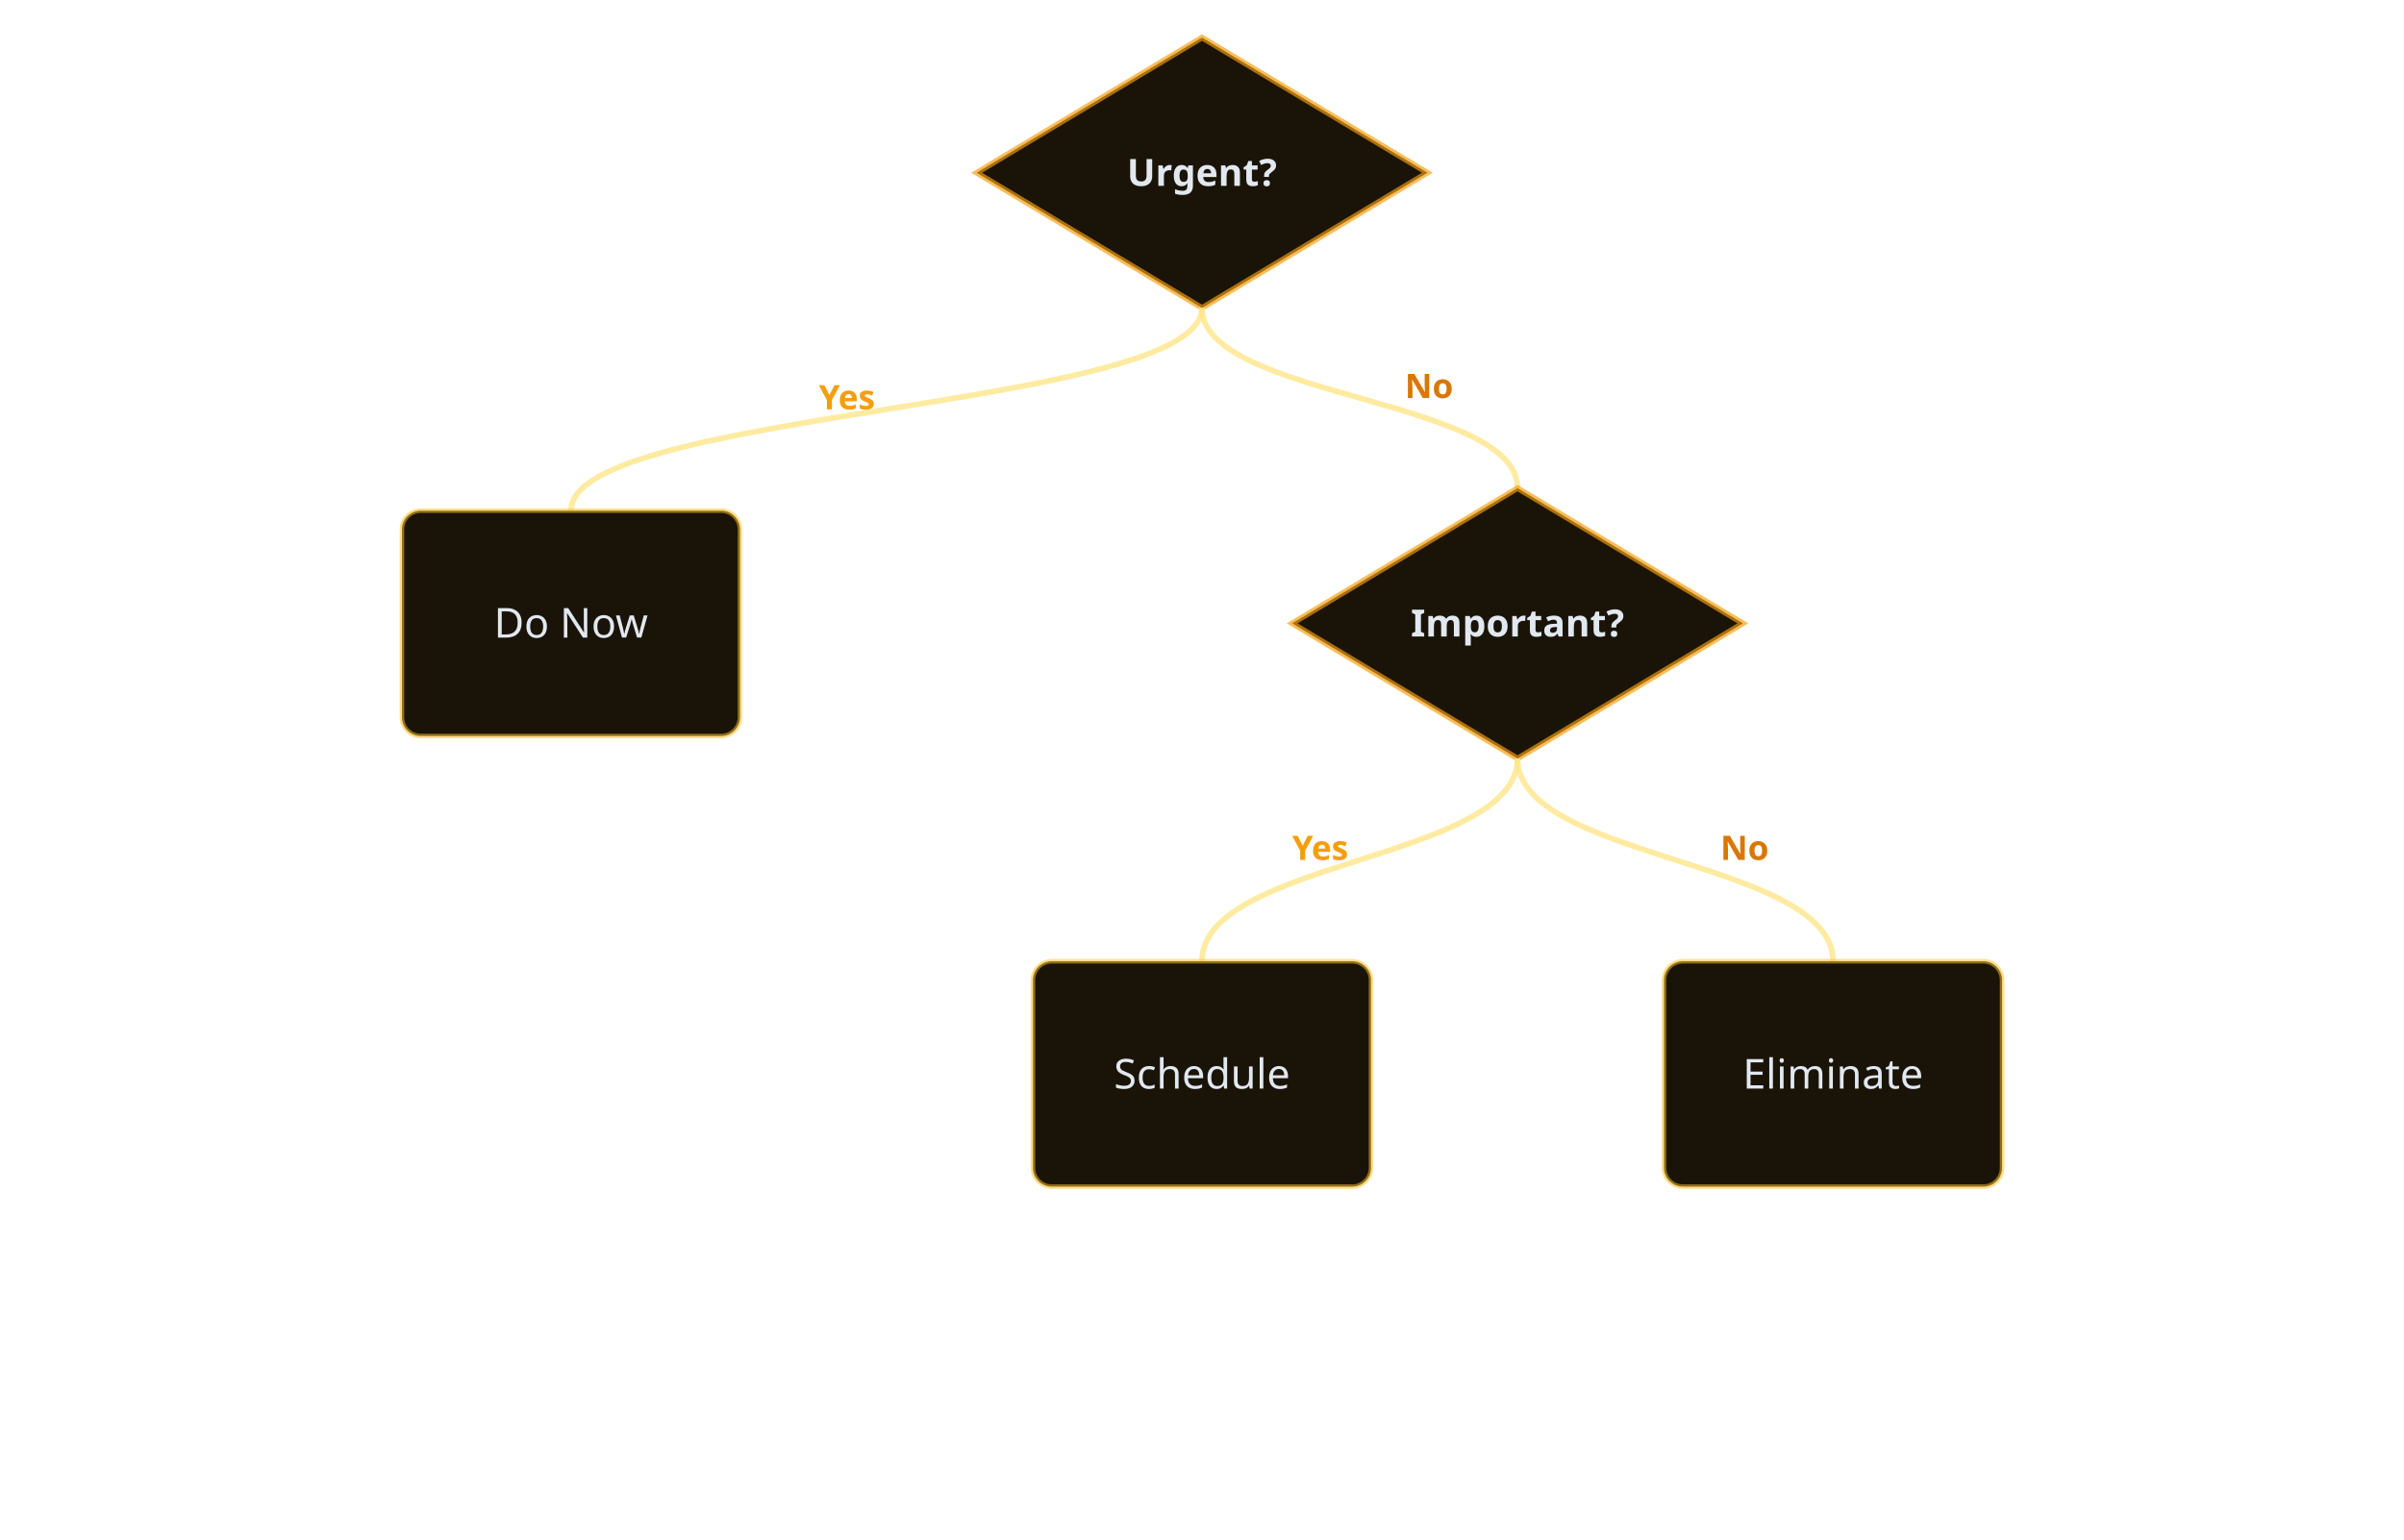
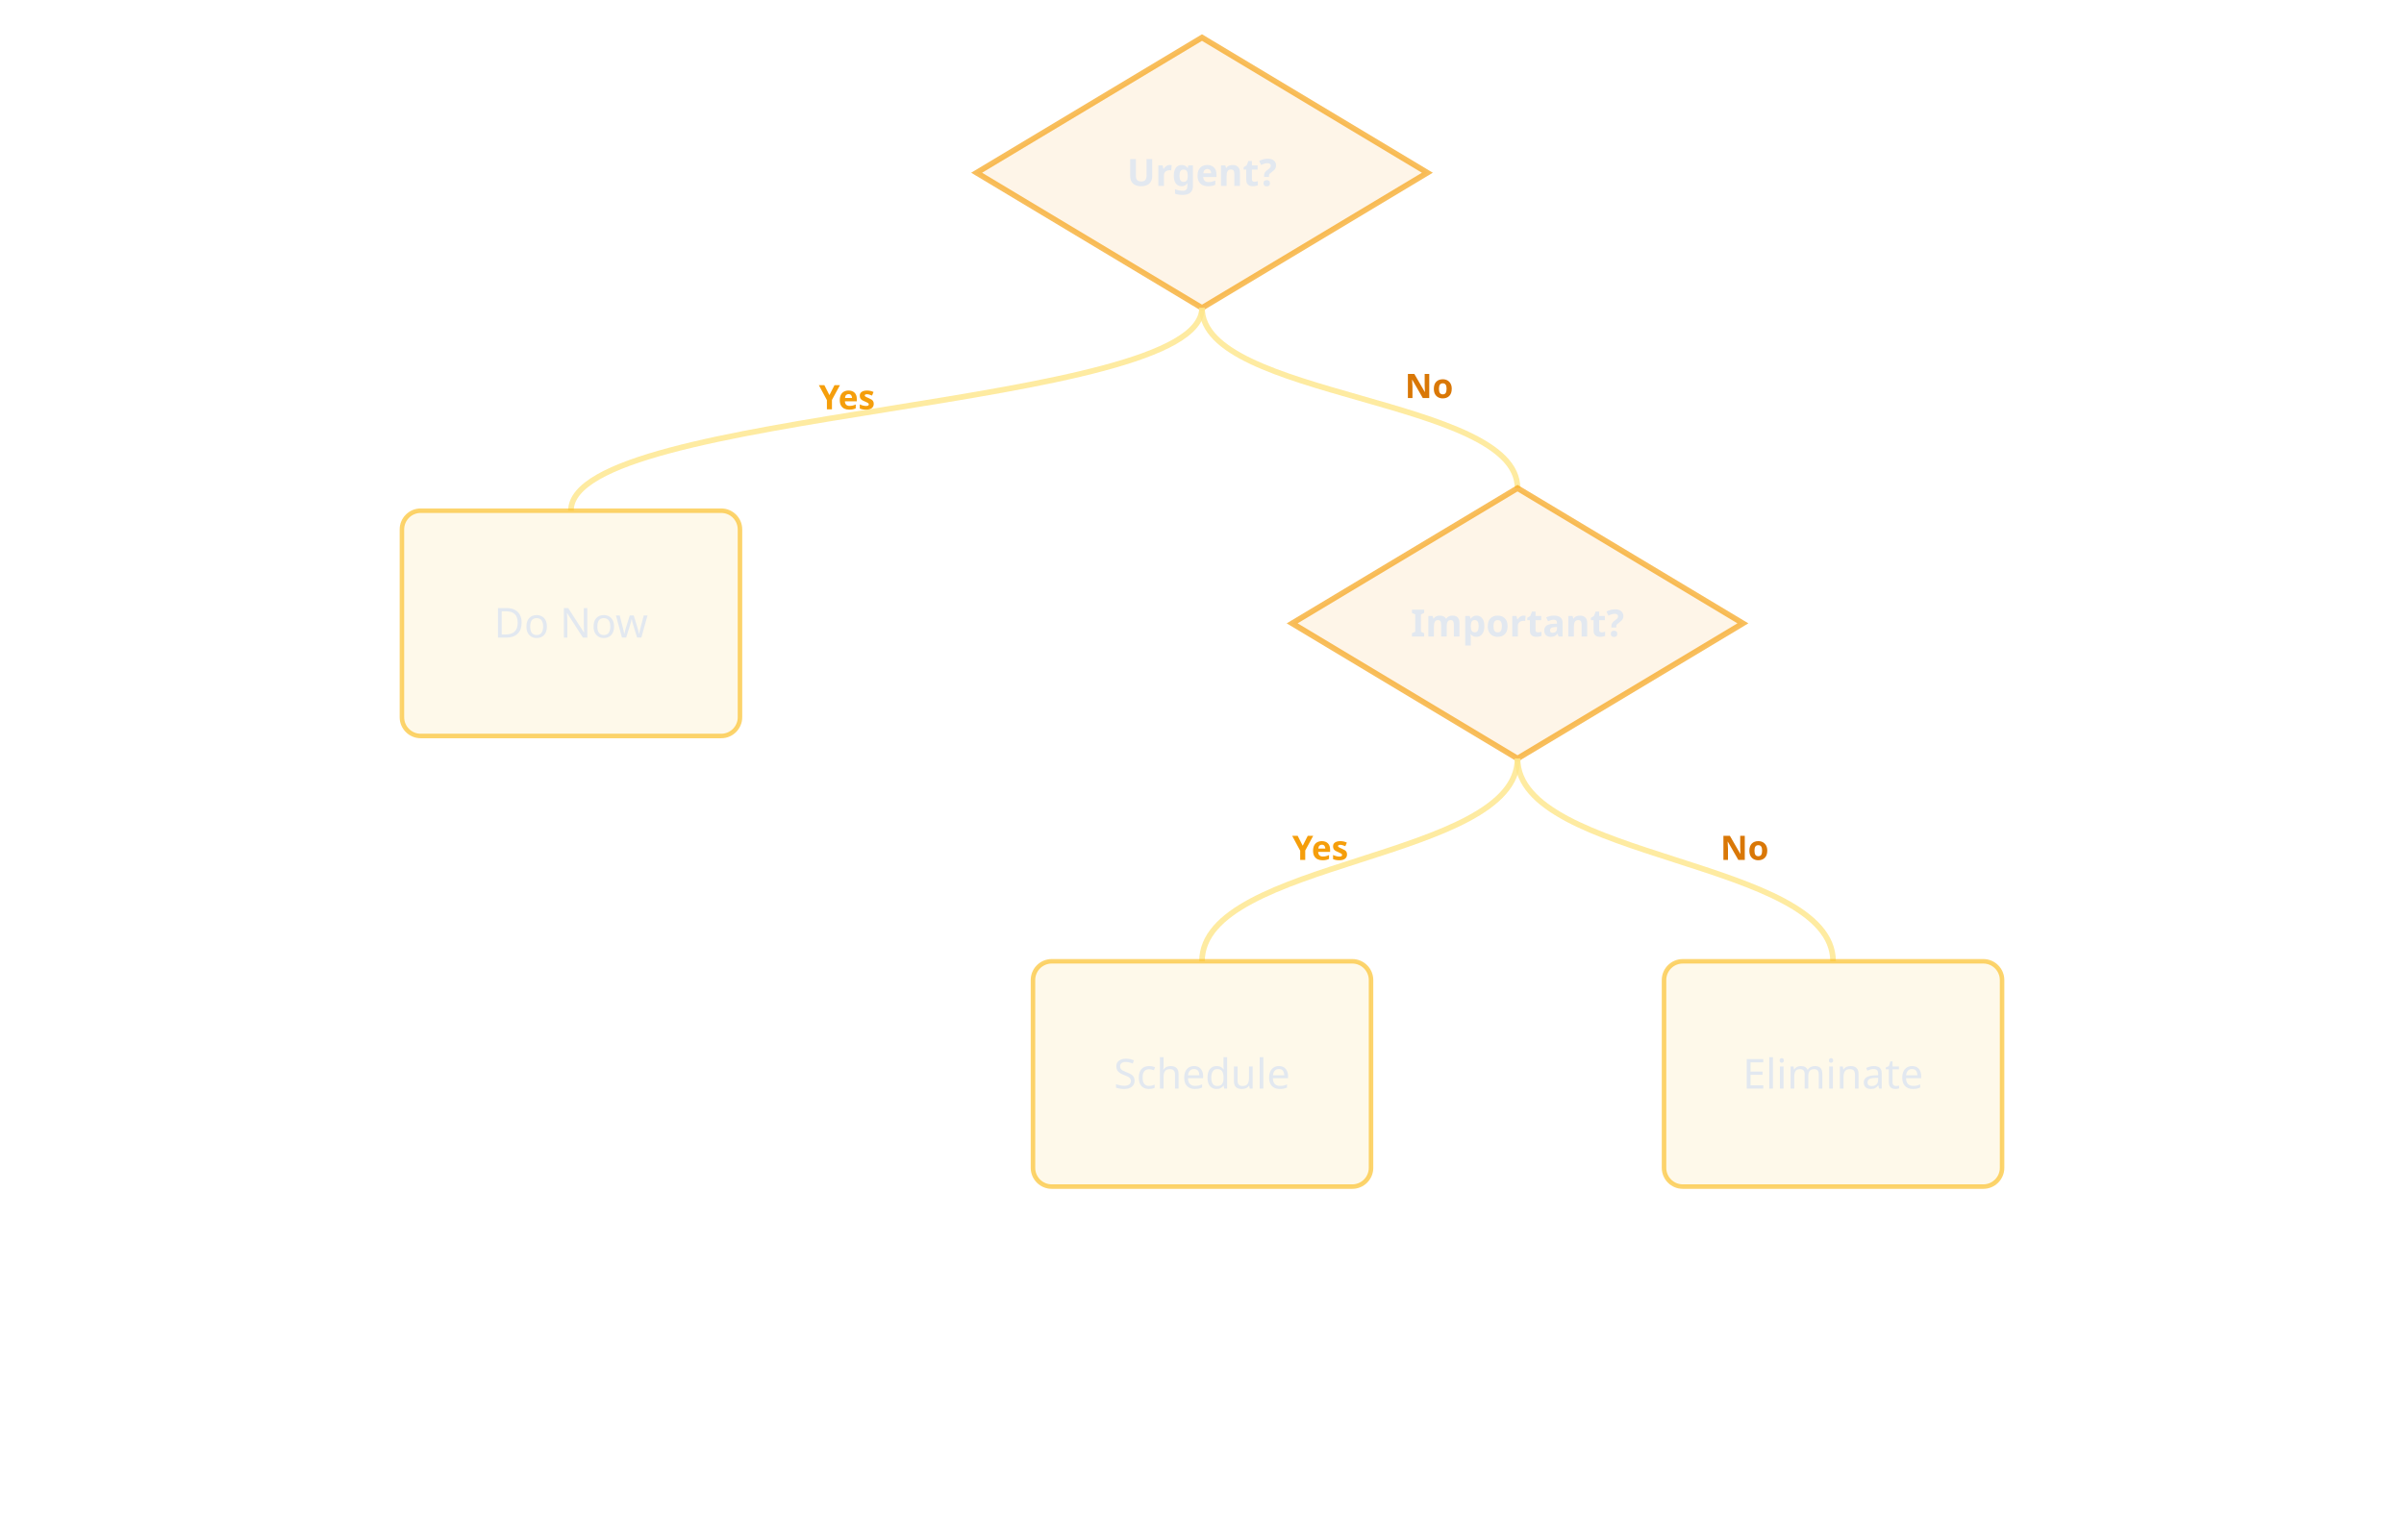
<svg xmlns="http://www.w3.org/2000/svg" data-mdart-scope="mdart-s1shpjsb" viewBox="0 0 640 410" style="width:100%;height:auto;background:#14100a;border-radius:8px">
  <style>@keyframes mdart-s1shpjsb-mdart-enter{from{opacity:0}to{opacity:1}}@keyframes mdart-s1shpjsb-mdart-bar-grow{from{transform:matrix(0,0,0,1,0,0)}to{transform:matrix(1,0,0,1,0,0)}}@keyframes mdart-s1shpjsb-mdart-stroke-grow{from{stroke-dashoffset:1}to{stroke-dashoffset:0}}@keyframes mdart-s1shpjsb-mdart-marker-pop{from{opacity:0}to{opacity:1}}@keyframes mdart-s1shpjsb-mdart-bright-loop{0%,100%{filter:brightness(1.4) saturate(1.25) drop-shadow(0 0 6px rgba(255,255,255,.4))}15.0%{filter:brightness(1) saturate(1)}95.4%{filter:brightness(1) saturate(1)}}[data-mdart-scope="mdart-s1shpjsb"] .mdart-n0{animation:mdart-s1shpjsb-mdart-enter 461ms ease-out 0ms 1 both}[data-mdart-scope="mdart-s1shpjsb"] .mdart-n0 rect:not(.mdart-no-glow),[data-mdart-scope="mdart-s1shpjsb"] .mdart-n0 circle:not(.mdart-no-glow),[data-mdart-scope="mdart-s1shpjsb"] .mdart-n0 polygon:not(.mdart-no-glow),[data-mdart-scope="mdart-s1shpjsb"] .mdart-n0 ellipse:not(.mdart-no-glow){animation:mdart-s1shpjsb-mdart-bright-loop 10800ms ease-in-out 3921ms infinite}[data-mdart-scope="mdart-s1shpjsb"] .mdart-n0 .mdart-glow-text{animation:mdart-s1shpjsb-mdart-bright-loop 10800ms ease-in-out 3921ms infinite}[data-mdart-scope="mdart-s1shpjsb"] .mdart-n0 .mdart-glow-stroke{animation:mdart-s1shpjsb-mdart-bright-loop 10800ms ease-in-out 3921ms infinite}[data-mdart-scope="mdart-s1shpjsb"] .mdart-n0 .mdart-bar-grow{transform-box:fill-box;transform-origin:left center;animation:mdart-s1shpjsb-mdart-bar-grow 900ms ease-out 346ms 1 both}[data-mdart-scope="mdart-s1shpjsb"] .mdart-n0 .mdart-stroke-grow{stroke-dasharray:1;stroke-dashoffset:1;animation:mdart-s1shpjsb-mdart-stroke-grow 900ms ease-out 346ms 1 both}[data-mdart-scope="mdart-s1shpjsb"] .mdart-n0 .mdart-marker-pop{opacity:0;animation:mdart-s1shpjsb-mdart-marker-pop 180ms ease-out 1246ms 1 both}[data-mdart-scope="mdart-s1shpjsb"] .mdart-arr-n0{animation:mdart-s1shpjsb-mdart-enter 461ms ease-out 0ms 1 both}[data-mdart-scope="mdart-s1shpjsb"] .mdart-n1{animation:mdart-s1shpjsb-mdart-enter 461ms ease-out 640ms 1 both}[data-mdart-scope="mdart-s1shpjsb"] .mdart-n1 rect:not(.mdart-no-glow),[data-mdart-scope="mdart-s1shpjsb"] .mdart-n1 circle:not(.mdart-no-glow),[data-mdart-scope="mdart-s1shpjsb"] .mdart-n1 polygon:not(.mdart-no-glow),[data-mdart-scope="mdart-s1shpjsb"] .mdart-n1 ellipse:not(.mdart-no-glow){animation:mdart-s1shpjsb-mdart-bright-loop 10800ms ease-in-out 5721ms infinite}[data-mdart-scope="mdart-s1shpjsb"] .mdart-n1 .mdart-glow-text{animation:mdart-s1shpjsb-mdart-bright-loop 10800ms ease-in-out 5721ms infinite}[data-mdart-scope="mdart-s1shpjsb"] .mdart-n1 .mdart-glow-stroke{animation:mdart-s1shpjsb-mdart-bright-loop 10800ms ease-in-out 5721ms infinite}[data-mdart-scope="mdart-s1shpjsb"] .mdart-n1 .mdart-bar-grow{transform-box:fill-box;transform-origin:left center;animation:mdart-s1shpjsb-mdart-bar-grow 900ms ease-out 986ms 1 both}[data-mdart-scope="mdart-s1shpjsb"] .mdart-n1 .mdart-stroke-grow{stroke-dasharray:1;stroke-dashoffset:1;animation:mdart-s1shpjsb-mdart-stroke-grow 900ms ease-out 986ms 1 both}[data-mdart-scope="mdart-s1shpjsb"] .mdart-n1 .mdart-marker-pop{opacity:0;animation:mdart-s1shpjsb-mdart-marker-pop 180ms ease-out 1886ms 1 both}[data-mdart-scope="mdart-s1shpjsb"] .mdart-arr-n1{animation:mdart-s1shpjsb-mdart-enter 461ms ease-out 640ms 1 both}[data-mdart-scope="mdart-s1shpjsb"] .mdart-n2{animation:mdart-s1shpjsb-mdart-enter 461ms ease-out 1280ms 1 both}[data-mdart-scope="mdart-s1shpjsb"] .mdart-n2 rect:not(.mdart-no-glow),[data-mdart-scope="mdart-s1shpjsb"] .mdart-n2 circle:not(.mdart-no-glow),[data-mdart-scope="mdart-s1shpjsb"] .mdart-n2 polygon:not(.mdart-no-glow),[data-mdart-scope="mdart-s1shpjsb"] .mdart-n2 ellipse:not(.mdart-no-glow){animation:mdart-s1shpjsb-mdart-bright-loop 10800ms ease-in-out 7521ms infinite}[data-mdart-scope="mdart-s1shpjsb"] .mdart-n2 .mdart-glow-text{animation:mdart-s1shpjsb-mdart-bright-loop 10800ms ease-in-out 7521ms infinite}[data-mdart-scope="mdart-s1shpjsb"] .mdart-n2 .mdart-glow-stroke{animation:mdart-s1shpjsb-mdart-bright-loop 10800ms ease-in-out 7521ms infinite}[data-mdart-scope="mdart-s1shpjsb"] .mdart-n2 .mdart-bar-grow{transform-box:fill-box;transform-origin:left center;animation:mdart-s1shpjsb-mdart-bar-grow 900ms ease-out 1626ms 1 both}[data-mdart-scope="mdart-s1shpjsb"] .mdart-n2 .mdart-stroke-grow{stroke-dasharray:1;stroke-dashoffset:1;animation:mdart-s1shpjsb-mdart-stroke-grow 900ms ease-out 1626ms 1 both}[data-mdart-scope="mdart-s1shpjsb"] .mdart-n2 .mdart-marker-pop{opacity:0;animation:mdart-s1shpjsb-mdart-marker-pop 180ms ease-out 2526ms 1 both}[data-mdart-scope="mdart-s1shpjsb"] .mdart-arr-n2{animation:mdart-s1shpjsb-mdart-enter 461ms ease-out 1280ms 1 both}[data-mdart-scope="mdart-s1shpjsb"] .mdart-n3{animation:mdart-s1shpjsb-mdart-enter 461ms ease-out 1920ms 1 both}[data-mdart-scope="mdart-s1shpjsb"] .mdart-n3 rect:not(.mdart-no-glow),[data-mdart-scope="mdart-s1shpjsb"] .mdart-n3 circle:not(.mdart-no-glow),[data-mdart-scope="mdart-s1shpjsb"] .mdart-n3 polygon:not(.mdart-no-glow),[data-mdart-scope="mdart-s1shpjsb"] .mdart-n3 ellipse:not(.mdart-no-glow){animation:mdart-s1shpjsb-mdart-bright-loop 10800ms ease-in-out 9321ms infinite}[data-mdart-scope="mdart-s1shpjsb"] .mdart-n3 .mdart-glow-text{animation:mdart-s1shpjsb-mdart-bright-loop 10800ms ease-in-out 9321ms infinite}[data-mdart-scope="mdart-s1shpjsb"] .mdart-n3 .mdart-glow-stroke{animation:mdart-s1shpjsb-mdart-bright-loop 10800ms ease-in-out 9321ms infinite}[data-mdart-scope="mdart-s1shpjsb"] .mdart-n3 .mdart-bar-grow{transform-box:fill-box;transform-origin:left center;animation:mdart-s1shpjsb-mdart-bar-grow 900ms ease-out 2266ms 1 both}[data-mdart-scope="mdart-s1shpjsb"] .mdart-n3 .mdart-stroke-grow{stroke-dasharray:1;stroke-dashoffset:1;animation:mdart-s1shpjsb-mdart-stroke-grow 900ms ease-out 2266ms 1 both}[data-mdart-scope="mdart-s1shpjsb"] .mdart-n3 .mdart-marker-pop{opacity:0;animation:mdart-s1shpjsb-mdart-marker-pop 180ms ease-out 3166ms 1 both}[data-mdart-scope="mdart-s1shpjsb"] .mdart-arr-n3{animation:mdart-s1shpjsb-mdart-enter 461ms ease-out 1920ms 1 both}[data-mdart-scope="mdart-s1shpjsb"] .mdart-n4{animation:mdart-s1shpjsb-mdart-enter 461ms ease-out 2560ms 1 both}[data-mdart-scope="mdart-s1shpjsb"] .mdart-n4 rect:not(.mdart-no-glow),[data-mdart-scope="mdart-s1shpjsb"] .mdart-n4 circle:not(.mdart-no-glow),[data-mdart-scope="mdart-s1shpjsb"] .mdart-n4 polygon:not(.mdart-no-glow),[data-mdart-scope="mdart-s1shpjsb"] .mdart-n4 ellipse:not(.mdart-no-glow){animation:mdart-s1shpjsb-mdart-bright-loop 10800ms ease-in-out 11121ms infinite}[data-mdart-scope="mdart-s1shpjsb"] .mdart-n4 .mdart-glow-text{animation:mdart-s1shpjsb-mdart-bright-loop 10800ms ease-in-out 11121ms infinite}[data-mdart-scope="mdart-s1shpjsb"] .mdart-n4 .mdart-glow-stroke{animation:mdart-s1shpjsb-mdart-bright-loop 10800ms ease-in-out 11121ms infinite}[data-mdart-scope="mdart-s1shpjsb"] .mdart-n4 .mdart-bar-grow{transform-box:fill-box;transform-origin:left center;animation:mdart-s1shpjsb-mdart-bar-grow 900ms ease-out 2906ms 1 both}[data-mdart-scope="mdart-s1shpjsb"] .mdart-n4 .mdart-stroke-grow{stroke-dasharray:1;stroke-dashoffset:1;animation:mdart-s1shpjsb-mdart-stroke-grow 900ms ease-out 2906ms 1 both}[data-mdart-scope="mdart-s1shpjsb"] .mdart-n4 .mdart-marker-pop{opacity:0;animation:mdart-s1shpjsb-mdart-marker-pop 180ms ease-out 3806ms 1 both}[data-mdart-scope="mdart-s1shpjsb"] .mdart-arr-n4{animation:mdart-s1shpjsb-mdart-enter 461ms ease-out 2560ms 1 both}</style>
  <g class="mdart-n0">
-     <polygon points="320,10.0 380.0,46 320,82.0 260.0,46" fill="#1a1408" stroke="#f59e0baa" stroke-width="1.5" />
+     <polygon points="320,10.0 380.0,46 320,82.0 260.0,46" fill="#f59e0b18" stroke="#f59e0baa" stroke-width="1.5" />
    <text x="320" y="49.5" text-anchor="middle" font-size="10" fill="#e2e8f0" font-family="'Noto Sans', 'Noto Sans CJK', Inter, -apple-system, BlinkMacSystemFont, 'Segoe UI', Roboto, 'Helvetica Neue', Arial, sans-serif" font-weight="600">
      <tspan x="320" dy="0">Urgent?</tspan>
    </text>
  </g>
  <g class="mdart-n1">
    <path d="M320.0,82.0 C320.0,109.0 152.0,109.0 152.0,136.0" fill="none" stroke="#fde68acc" stroke-width="1.5" />
    <text x="218.0" y="109.0" font-size="9" fill="#f59e0b" font-family="'Noto Sans', 'Noto Sans CJK', Inter, -apple-system, BlinkMacSystemFont, 'Segoe UI', Roboto, 'Helvetica Neue', Arial, sans-serif" font-weight="700">Yes</text>
-     <rect x="107.0" y="136.0" width="90" height="60" rx="5" fill="#1a1408" stroke="#fbbf2488" stroke-width="1.2" />
+     <rect x="107.0" y="136.0" width="90" height="60" rx="5" fill="#fbbf2418" stroke="#fbbf24aa" stroke-width="1.2" />
    <text x="152.0" y="169.8" text-anchor="middle" font-size="11" fill="#e2e8f0" font-family="'Noto Sans', 'Noto Sans CJK', Inter, -apple-system, BlinkMacSystemFont, 'Segoe UI', Roboto, 'Helvetica Neue', Arial, sans-serif">
      <tspan x="152.0" dy="0">Do Now</tspan>
    </text>
  </g>
  <g class="mdart-n2">
    <path d="M320.0,82.0 C320.0,106.0 404.0,106.0 404.0,130.0" fill="none" stroke="#fde68acc" stroke-width="1.5" />
    <text x="374.0" y="106.0" font-size="9" fill="#d97706" font-family="'Noto Sans', 'Noto Sans CJK', Inter, -apple-system, BlinkMacSystemFont, 'Segoe UI', Roboto, 'Helvetica Neue', Arial, sans-serif" font-weight="700">No</text>
-     <polygon points="404,130.0 464.0,166 404,202.0 344.0,166" fill="#1a1408" stroke="#f59e0baa" stroke-width="1.5" />
+     <polygon points="404,130.0 464.0,166 404,202.0 344.0,166" fill="#f59e0b18" stroke="#f59e0baa" stroke-width="1.5" />
    <text x="404" y="169.5" text-anchor="middle" font-size="10" fill="#e2e8f0" font-family="'Noto Sans', 'Noto Sans CJK', Inter, -apple-system, BlinkMacSystemFont, 'Segoe UI', Roboto, 'Helvetica Neue', Arial, sans-serif" font-weight="600">
      <tspan x="404" dy="0">Important?</tspan>
    </text>
  </g>
  <g class="mdart-n3">
    <path d="M404.0,202.0 C404.0,229.0 320.0,229.0 320.0,256.0" fill="none" stroke="#fde68acc" stroke-width="1.5" />
    <text x="344.0" y="229.0" font-size="9" fill="#f59e0b" font-family="'Noto Sans', 'Noto Sans CJK', Inter, -apple-system, BlinkMacSystemFont, 'Segoe UI', Roboto, 'Helvetica Neue', Arial, sans-serif" font-weight="700">Yes</text>
-     <rect x="275.0" y="256.0" width="90" height="60" rx="5" fill="#1a1408" stroke="#fbbf2488" stroke-width="1.2" />
+     <rect x="275.0" y="256.0" width="90" height="60" rx="5" fill="#fbbf2418" stroke="#fbbf24aa" stroke-width="1.2" />
    <text x="320.0" y="289.9" text-anchor="middle" font-size="11" fill="#e2e8f0" font-family="'Noto Sans', 'Noto Sans CJK', Inter, -apple-system, BlinkMacSystemFont, 'Segoe UI', Roboto, 'Helvetica Neue', Arial, sans-serif">
      <tspan x="320.0" dy="0">Schedule</tspan>
    </text>
  </g>
  <g class="mdart-n4">
    <path d="M404.0,202.0 C404.0,229.0 488.0,229.0 488.0,256.0" fill="none" stroke="#fde68acc" stroke-width="1.5" />
    <text x="458.0" y="229.0" font-size="9" fill="#d97706" font-family="'Noto Sans', 'Noto Sans CJK', Inter, -apple-system, BlinkMacSystemFont, 'Segoe UI', Roboto, 'Helvetica Neue', Arial, sans-serif" font-weight="700">No</text>
-     <rect x="443.0" y="256.0" width="90" height="60" rx="5" fill="#1a1408" stroke="#fbbf2488" stroke-width="1.2" />
+     <rect x="443.0" y="256.0" width="90" height="60" rx="5" fill="#fbbf2418" stroke="#fbbf24aa" stroke-width="1.2" />
    <text x="488.0" y="289.9" text-anchor="middle" font-size="11" fill="#e2e8f0" font-family="'Noto Sans', 'Noto Sans CJK', Inter, -apple-system, BlinkMacSystemFont, 'Segoe UI', Roboto, 'Helvetica Neue', Arial, sans-serif">
      <tspan x="488.0" dy="0">Eliminate</tspan>
    </text>
  </g>
</svg>
